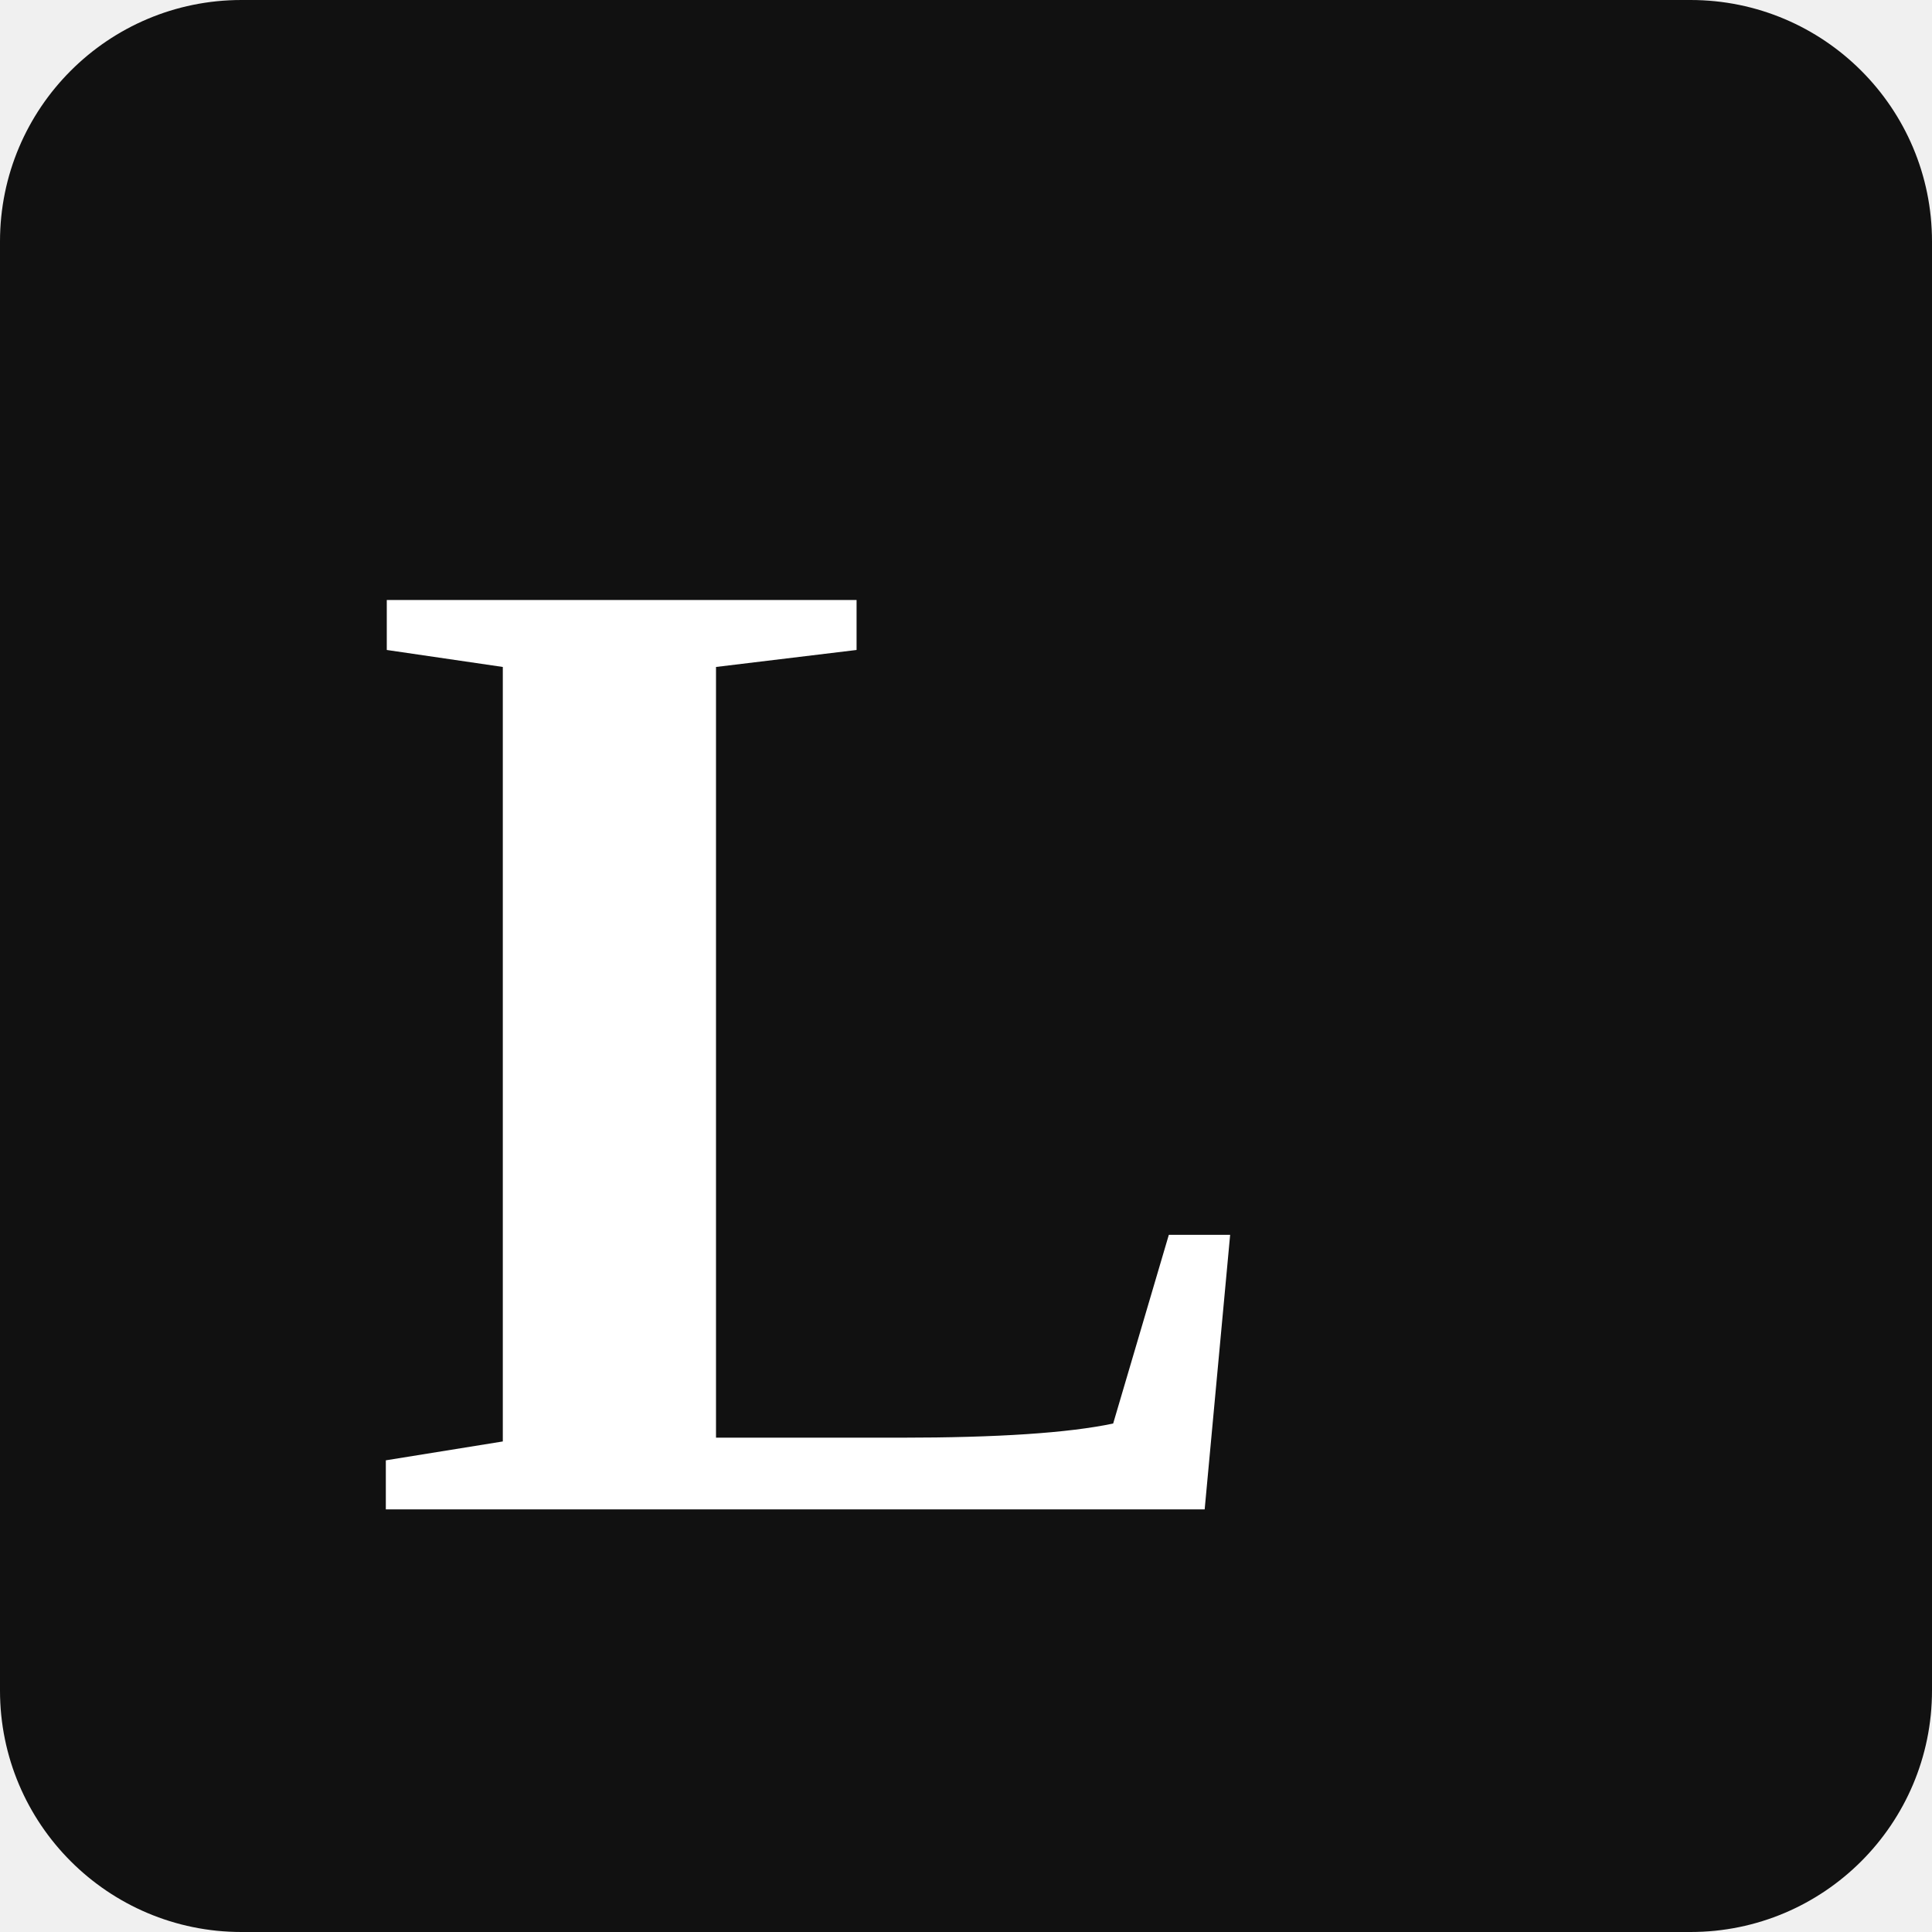
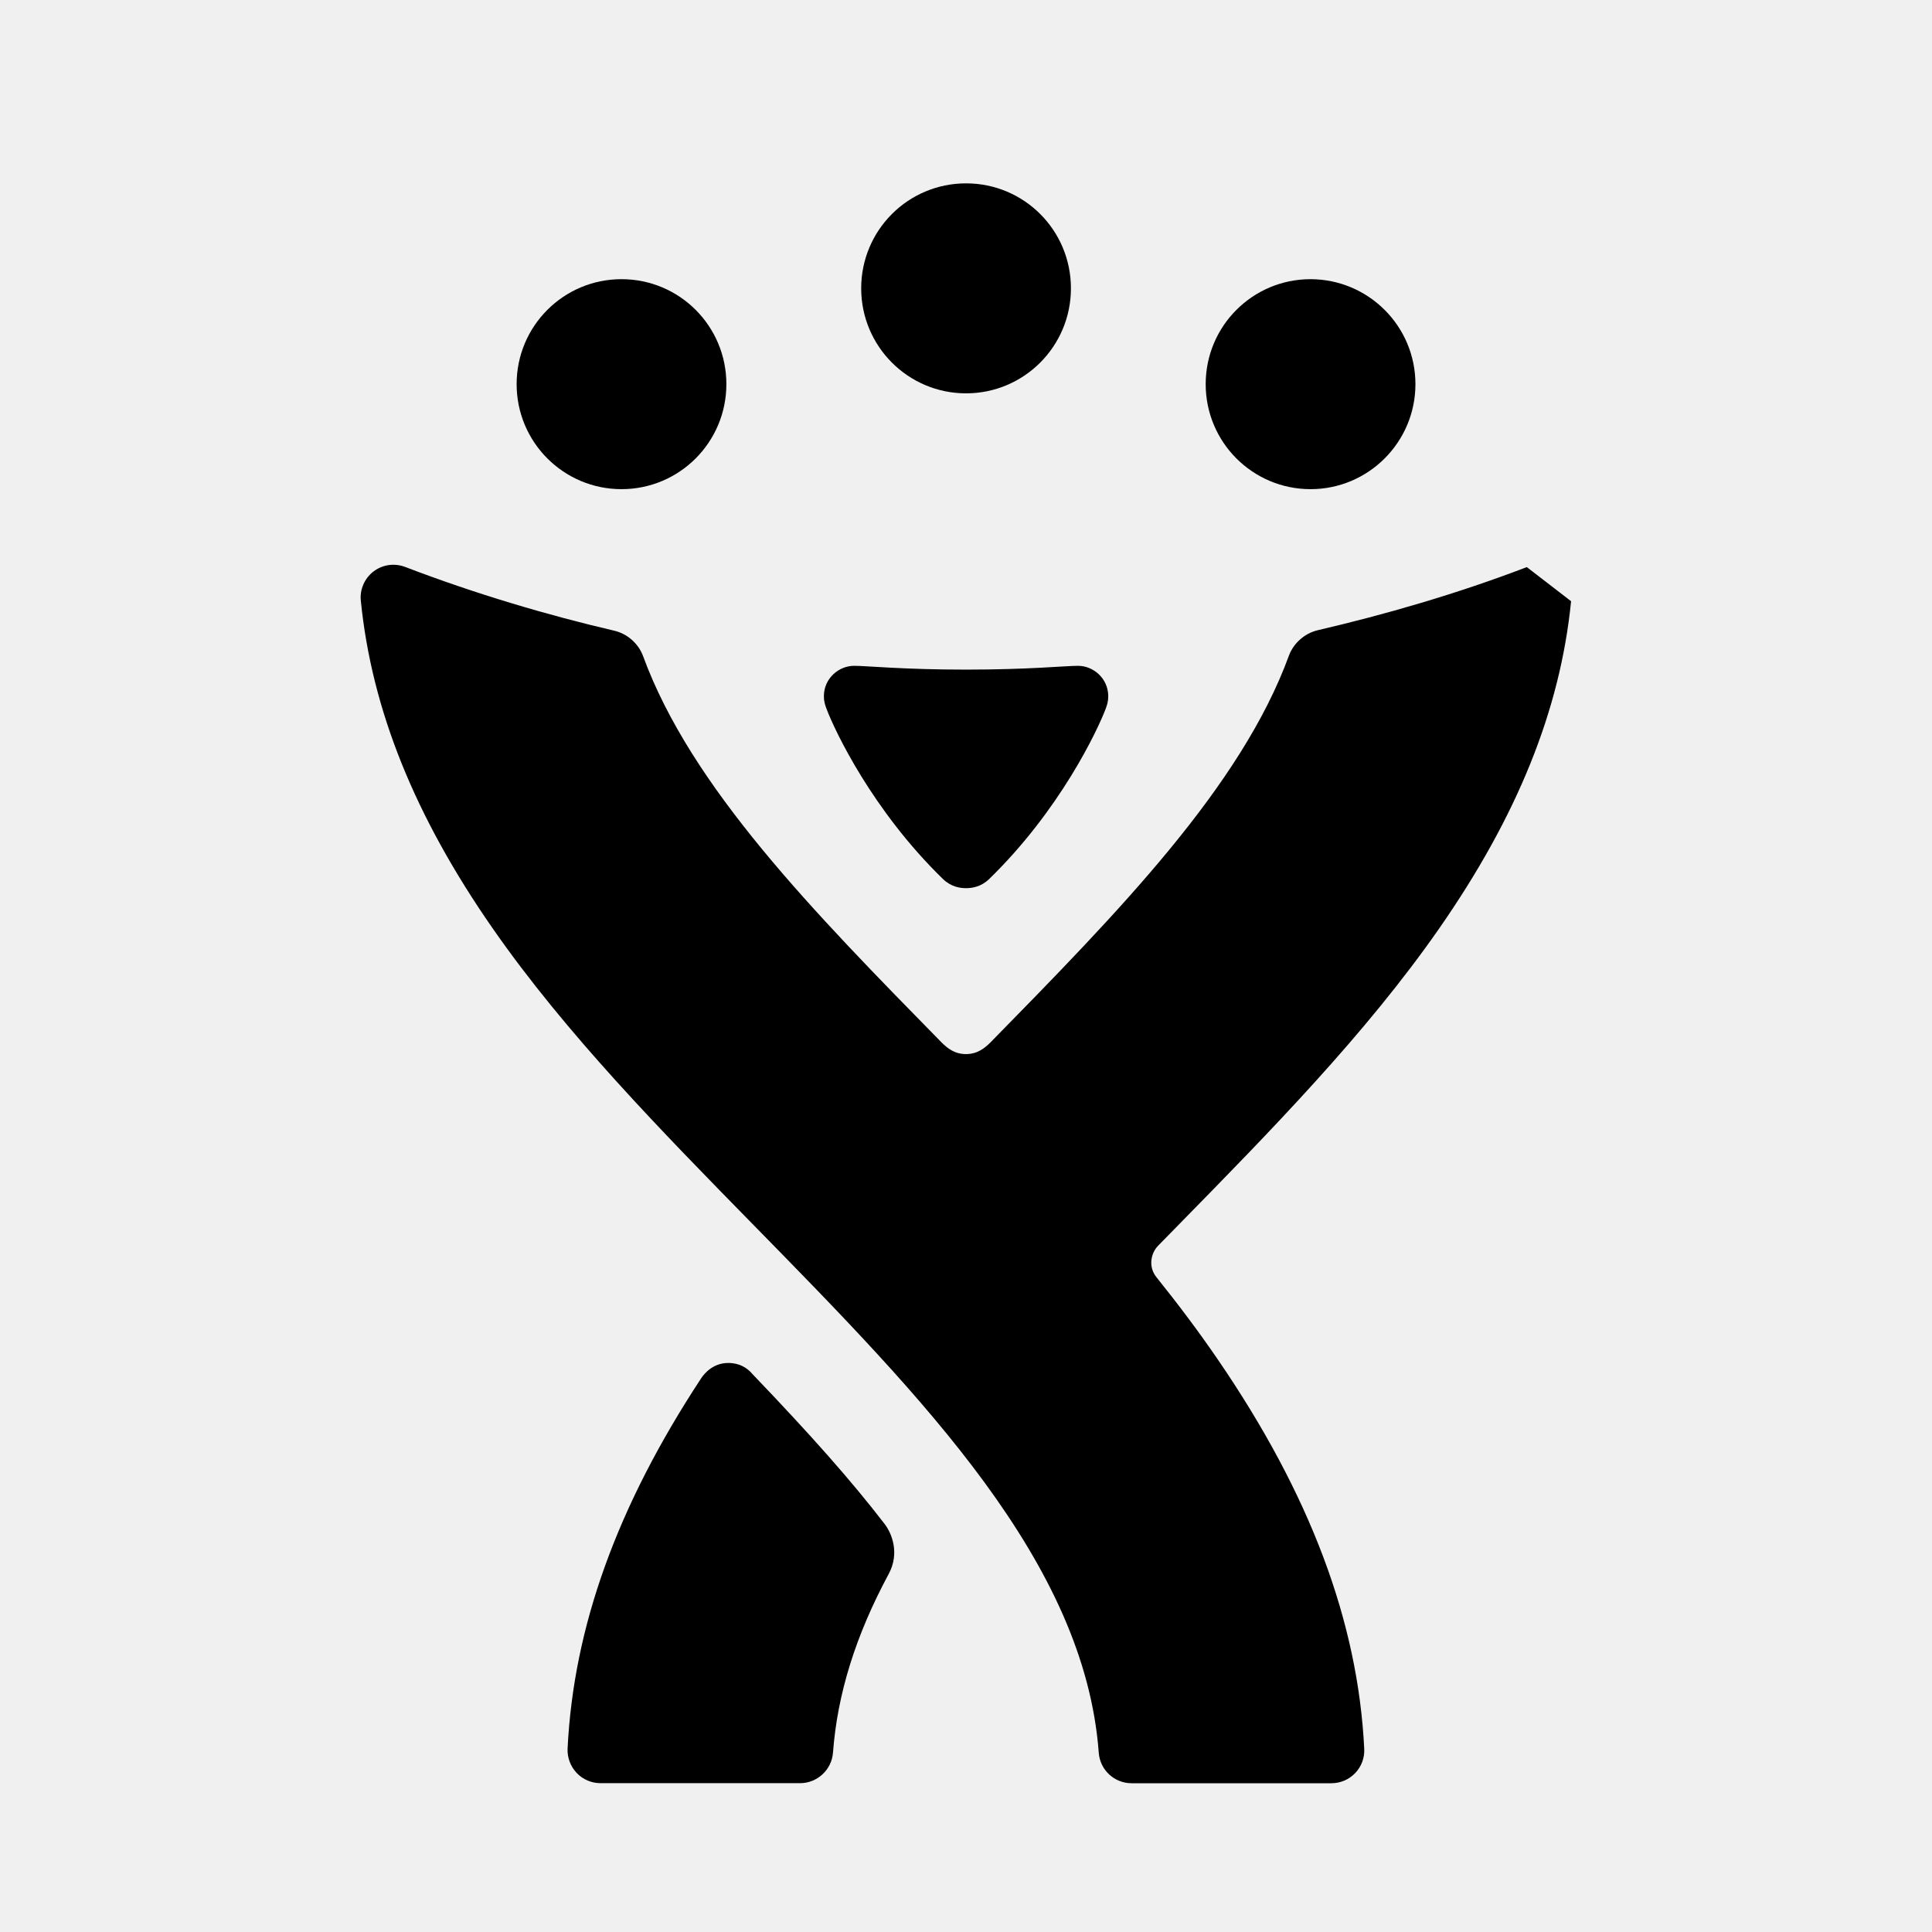
<svg xmlns="http://www.w3.org/2000/svg" viewBox="0 0 32 32" width="32" height="32">
-   <rect width="32" height="32" rx="4" fill="#111111" />
-   <text x="6" y="25" font-family="Georgia, 'Times New Roman', serif" font-size="23" font-weight="700" fill="#FFFFFF" letter-spacing="-1">L</text>
+   <path fill="#000000" d="M10.294 4.624c-0.96 0-1.737 0.777-1.737 1.739 0 0.96 0.777 1.739 1.737 1.739 0.961 0 1.737-0.779 1.737-1.739 0-0.962-0.776-1.739-1.737-1.739z" />
+   <path fill="#000000" d="M21.707 4.624c-0.96 0-1.737 0.777-1.737 1.739 0 0.96 0.776 1.739 1.737 1.739 0.958 0 1.737-0.779 1.737-1.739 0-0.962-0.779-1.737-1.737-1.739z" />
+   <path fill="#000000" d="M16.001 3.037c-0.96 0-1.737 0.776-1.737 1.739 0 0.96 0.777 1.739 1.737 1.739s1.737-0.779 1.737-1.739c0-0.963-0.776-1.739-1.737-1.739z" />
+   <path fill="#000000" d="M25.289 9.393c-1.176 0.45-2.371 0.791-3.461 1.045-0.222 0.052-0.402 0.217-0.477 0.415-0.794 2.176-2.823 4.247-4.951 6.418-0.085 0.082-0.205 0.188-0.4 0.188s-0.313-0.104-0.4-0.188c-2.128-2.17-4.156-4.235-4.951-6.41-0.075-0.198-0.254-0.364-0.476-0.415-1.091-0.254-2.288-0.606-3.463-1.056-0.063-0.024-0.129-0.036-0.194-0.036-0.118 0-0.232 0.037-0.329 0.111-0.151 0.115-0.229 0.301-0.211 0.481 0.18 1.809 0.895 3.578 2.185 5.432 1.213 1.743 2.795 3.356 4.324 4.916 2.818 2.875 5.48 5.589 5.714 8.738 0.021 0.284 0.258 0.504 0.543 0.504h3.311c0.149 0 0.291-0.061 0.394-0.169s0.157-0.253 0.149-0.402c-0.104-2.105-0.896-4.213-2.422-6.443-0.32-0.468-0.662-0.922-1.020-1.368-0.145-0.181-0.084-0.407 0.027-0.52 0.11-0.113 0.22-0.225 0.332-0.339 1.53-1.56 3.111-3.173 4.324-4.916 1.29-1.854 2.005-3.612 2.185-5.421z" />
+   <path fill="#000000" d="M12.448 22.741c-0.078-0.082-0.193-0.166-0.387-0.166-0.247 0-0.394 0.171-0.449 0.256-1.393 2.119-2.112 4.119-2.211 6.13-0.007 0.148 0.047 0.295 0.15 0.404s0.247 0.17 0.396 0.17h3.305c0.284 0 0.524-0.222 0.545-0.506 0.072-0.969 0.374-1.94 0.923-2.96 0.19-0.353 0.042-0.685-0.067-0.826-0.545-0.709-1.212-1.464-2.205-2.5z" />
+   <path fill="#000000" d="M16.004 11.091c1.037 0 1.639-0.063 1.851-0.063 0.256 0 0.501 0.21 0.501 0.504 0 0.086-0.020 0.147-0.040 0.201-0.138 0.368-0.765 1.692-1.933 2.827-0.131 0.127-0.279 0.151-0.382 0.151h-0.001c-0.102 0-0.25-0.024-0.381-0.151-1.168-1.135-1.795-2.459-1.932-2.827-0.020-0.054-0.041-0.115-0.041-0.201 0-0.294 0.245-0.504 0.501-0.504 0.211 0 0.813 0.063 1.85 0.063h0.007z" />
</svg>
